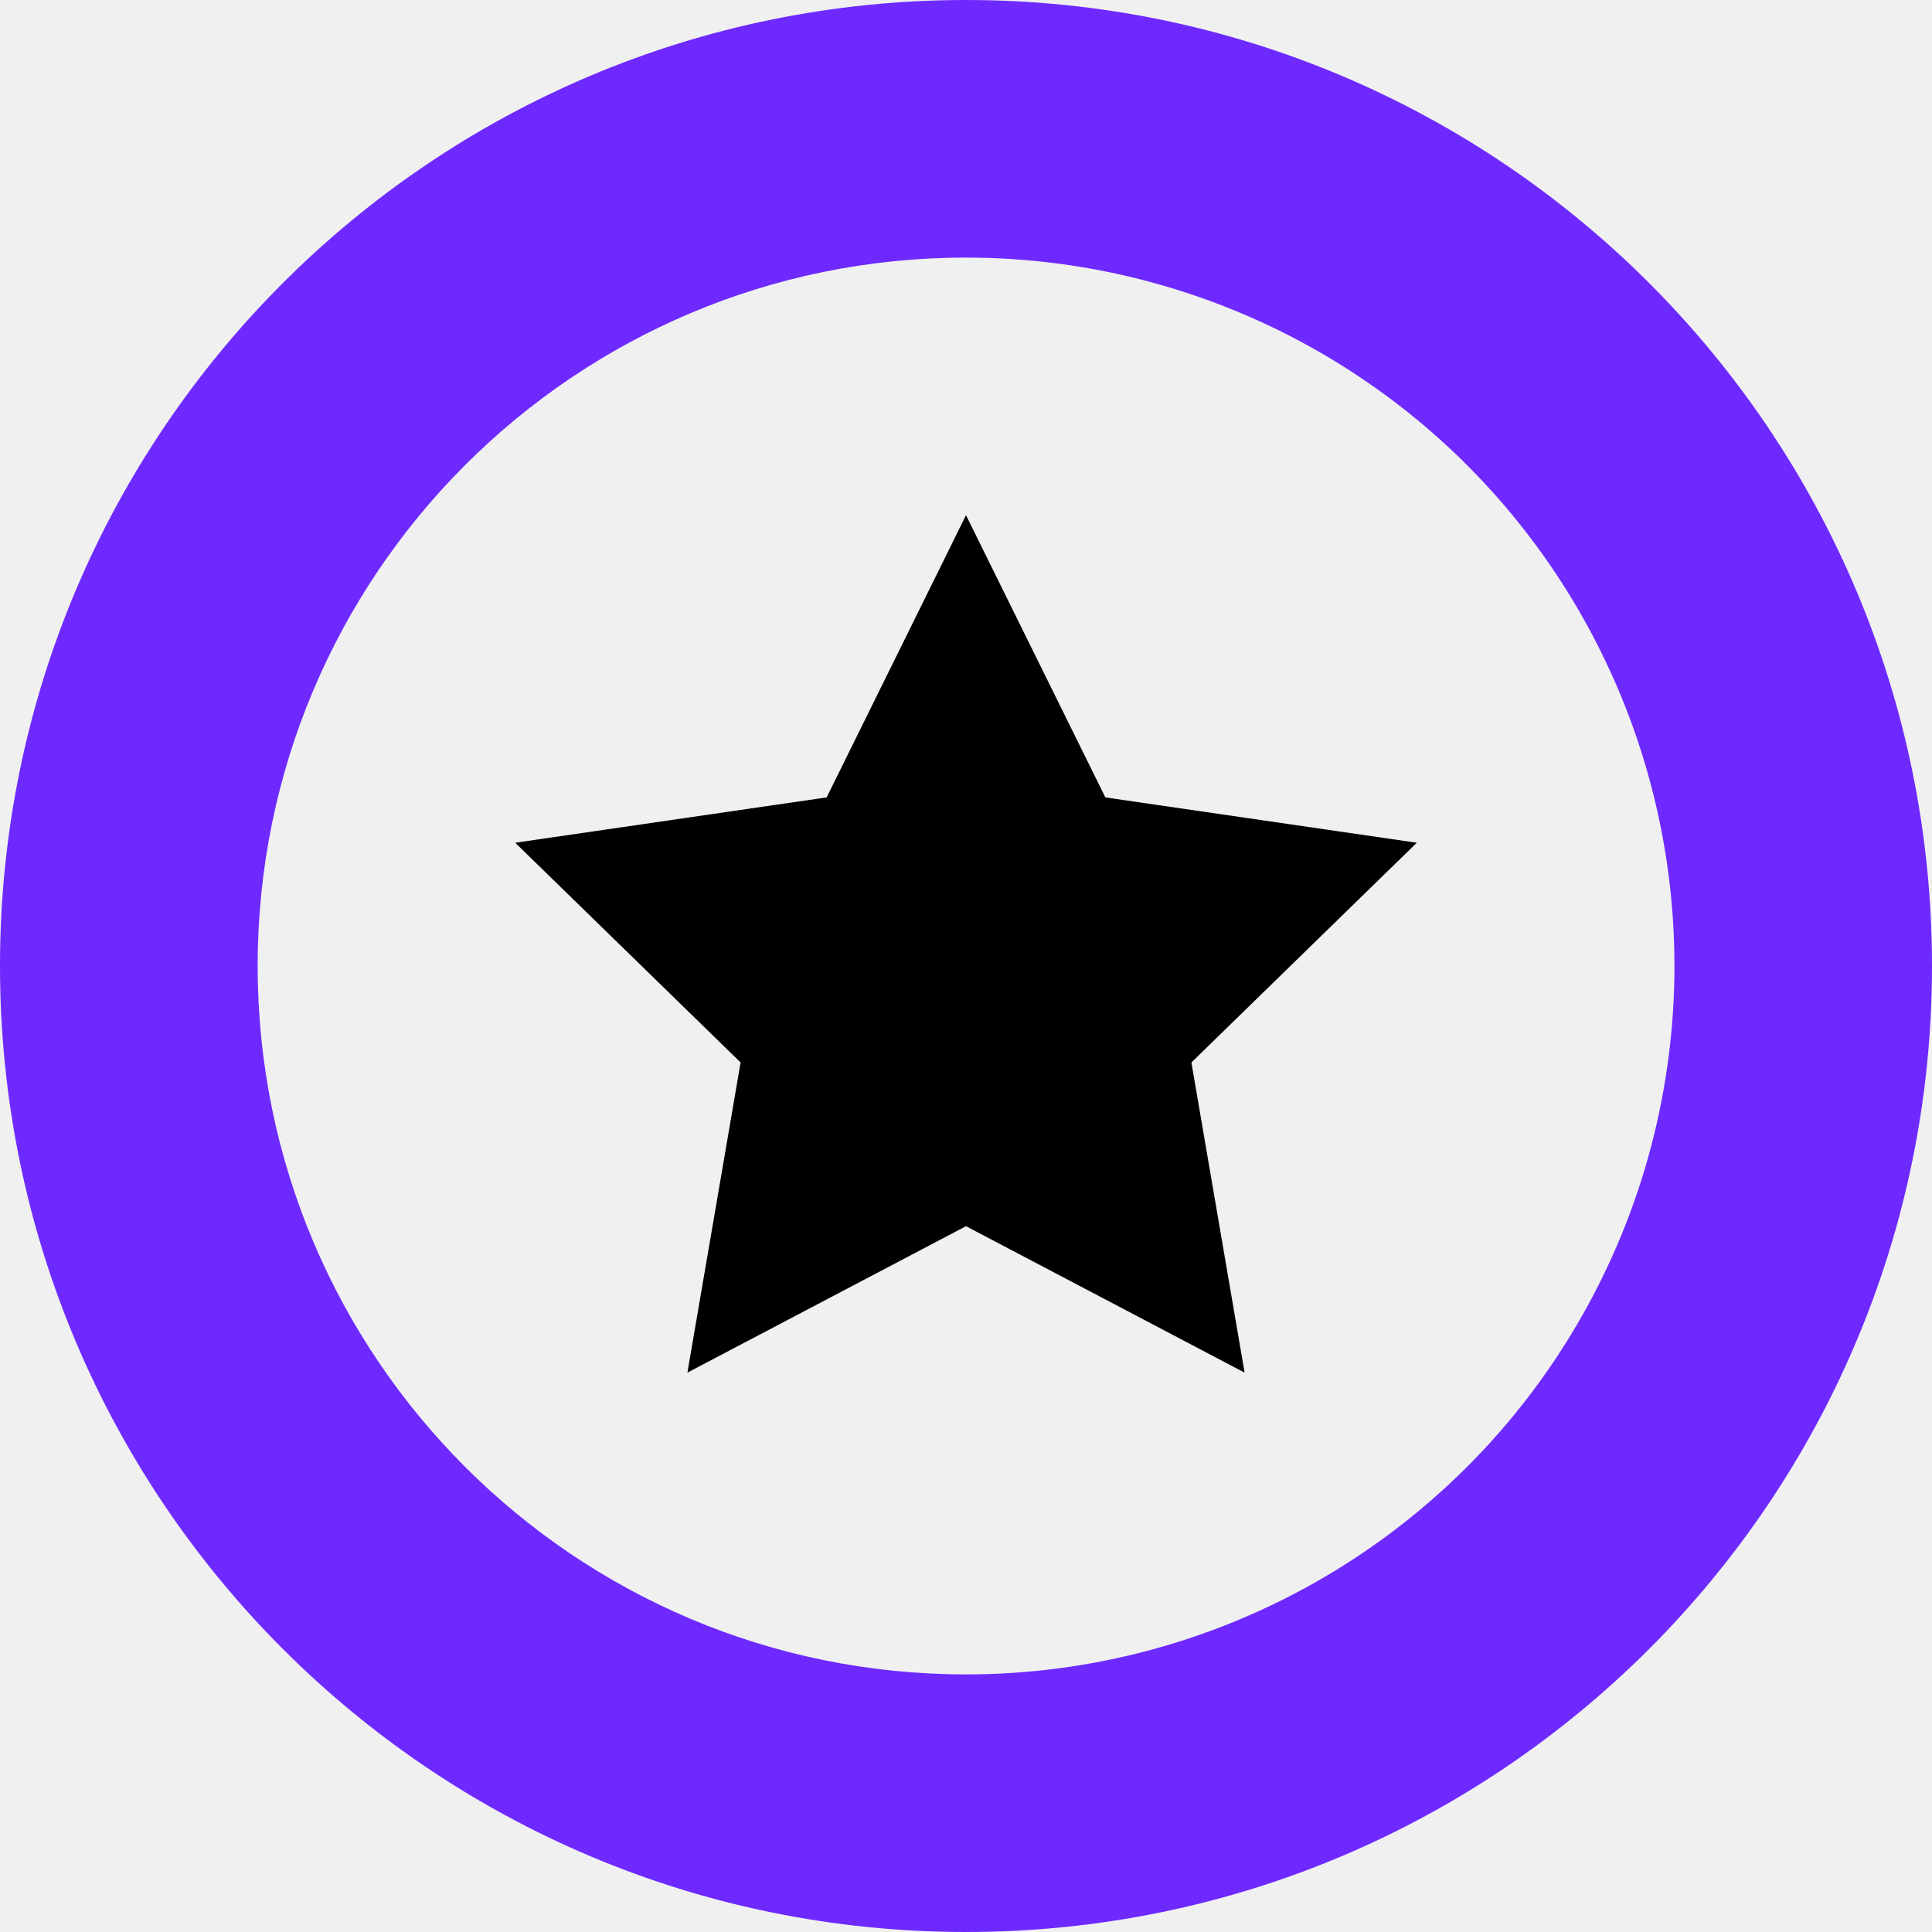
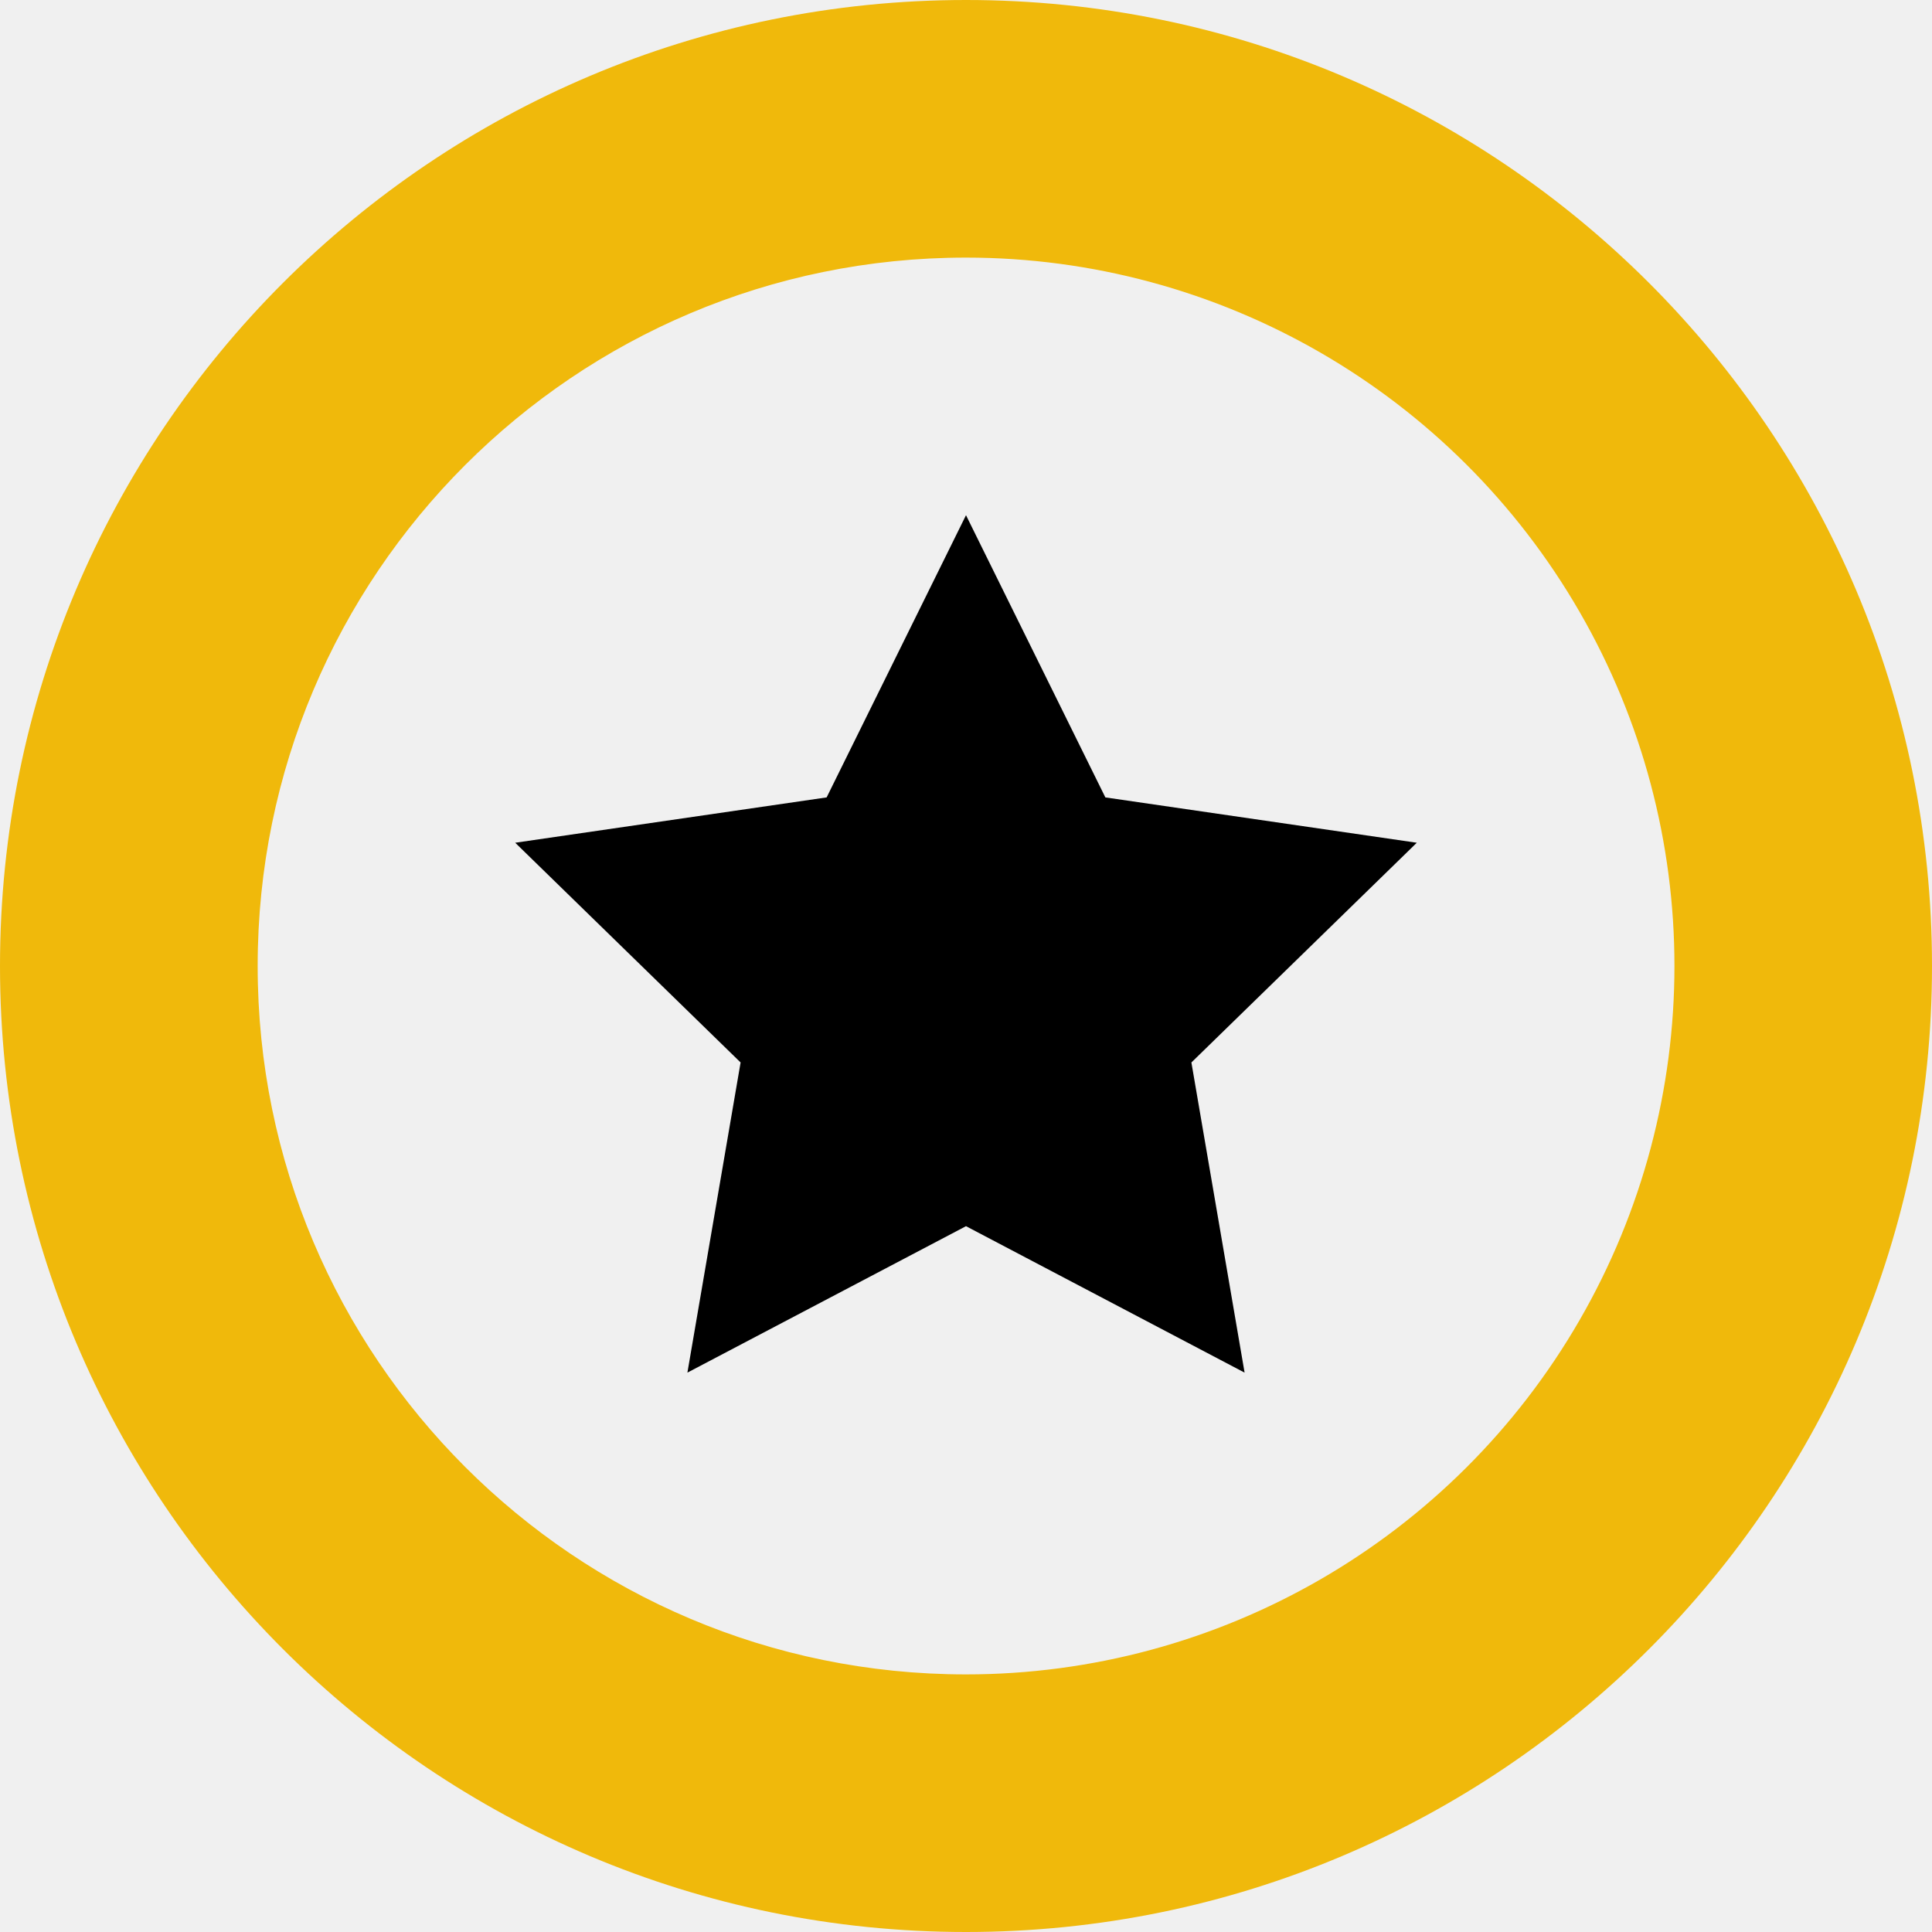
- <svg xmlns="http://www.w3.org/2000/svg" width="30px" height="30px" viewBox="0 0 30 30" version="1.1">
-   <g id="App" stroke="none" stroke-width="1" fill="none" fill-rule="evenodd">
-     <g id="Personal-Center" transform="translate(-40, -301)" fill-rule="nonzero">
-       <g id="编组-12备份-2" transform="translate(24, 284)">
-         <g id="编组-2" transform="translate(16, 17)">
-           <path d="M15,0 C23.284,0 30,6.716 30,15 C30,23.284 23.284,30 15,30 C6.716,30 0,23.284 0,15 C0,6.716 6.716,0 15,0 Z M15,4 C8.925,4 4.001,8.925 4.001,15 C4.001,21.075 8.925,26 15,26 C18.93,26 22.562,23.904 24.527,20.5 C26.492,17.097 26.492,12.903 24.527,9.5 C22.562,6.096 18.93,4 15,4 Z" id="形状结合" fill="#6E2AFE" />
-           <polygon id="路径" fill="#000000" points="15 19.04 10.674 21.314 11.5 16.498 8 13.086 12.836 12.382 15 8 17.164 12.382 22 13.086 18.5 16.498 19.326 21.314 15 19.04" />
-         </g>
-       </g>
-     </g>
+ <svg xmlns="http://www.w3.org/2000/svg" width="30" height="30" viewBox="0 0 30 30" fill="none">
+   <g clip-path="url(#clip0_4012_177)">
+     <path d="M15 0C23.284 0 30 6.716 30 15C30 23.284 23.284 30 15 30C6.716 30 0 23.284 0 15C0 6.716 6.716 0 15 0ZM15 4C8.925 4 4.001 8.925 4.001 15C4.001 21.075 8.925 26 15 26C18.93 26 22.562 23.904 24.527 20.5C26.492 17.097 26.492 12.903 24.527 9.5C22.562 6.096 18.93 4 15 4Z" fill="#F0B90B" />
+     <path d="M15 19.04L10.674 21.314L11.5 16.498L8 13.086L12.836 12.382L15 8L17.164 12.382L22 13.086L18.5 16.498L19.326 21.314L15 19.04Z" fill="black" />
  </g>
+   <defs>
+     <clipPath id="clip0_4012_177">
+       <rect width="30" height="30" fill="white" />
+     </clipPath>
+   </defs>
</svg>
